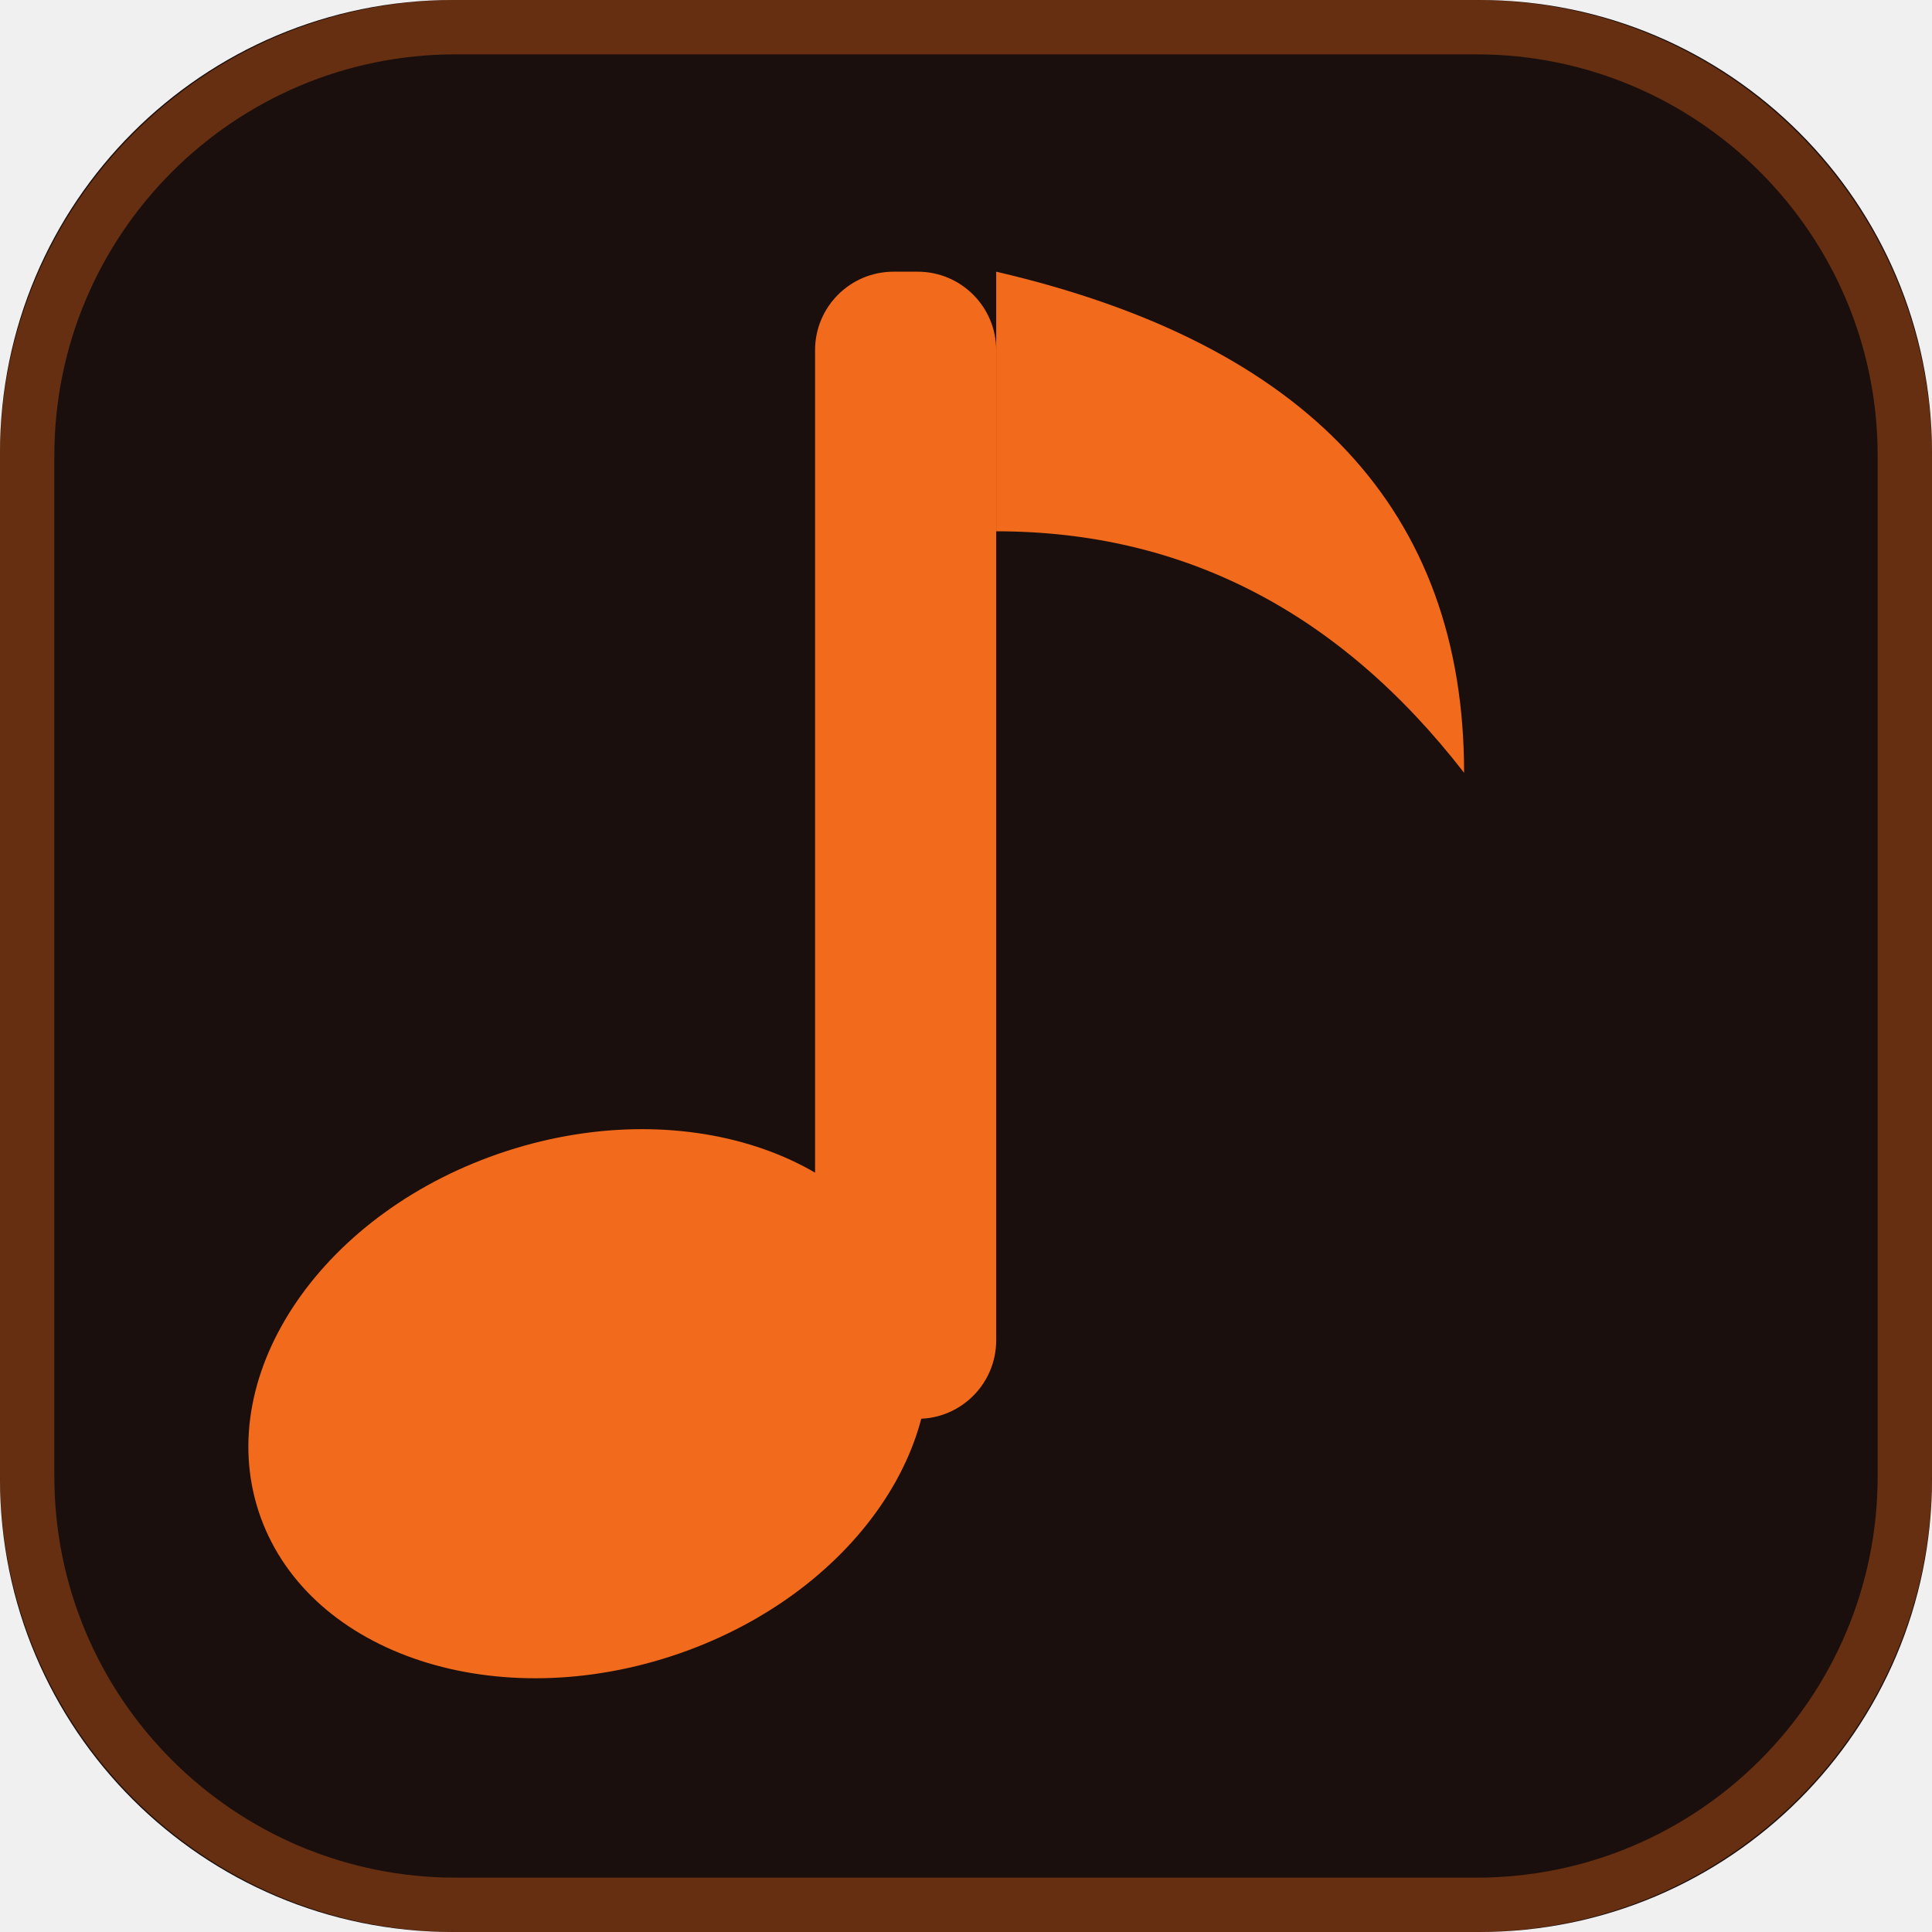
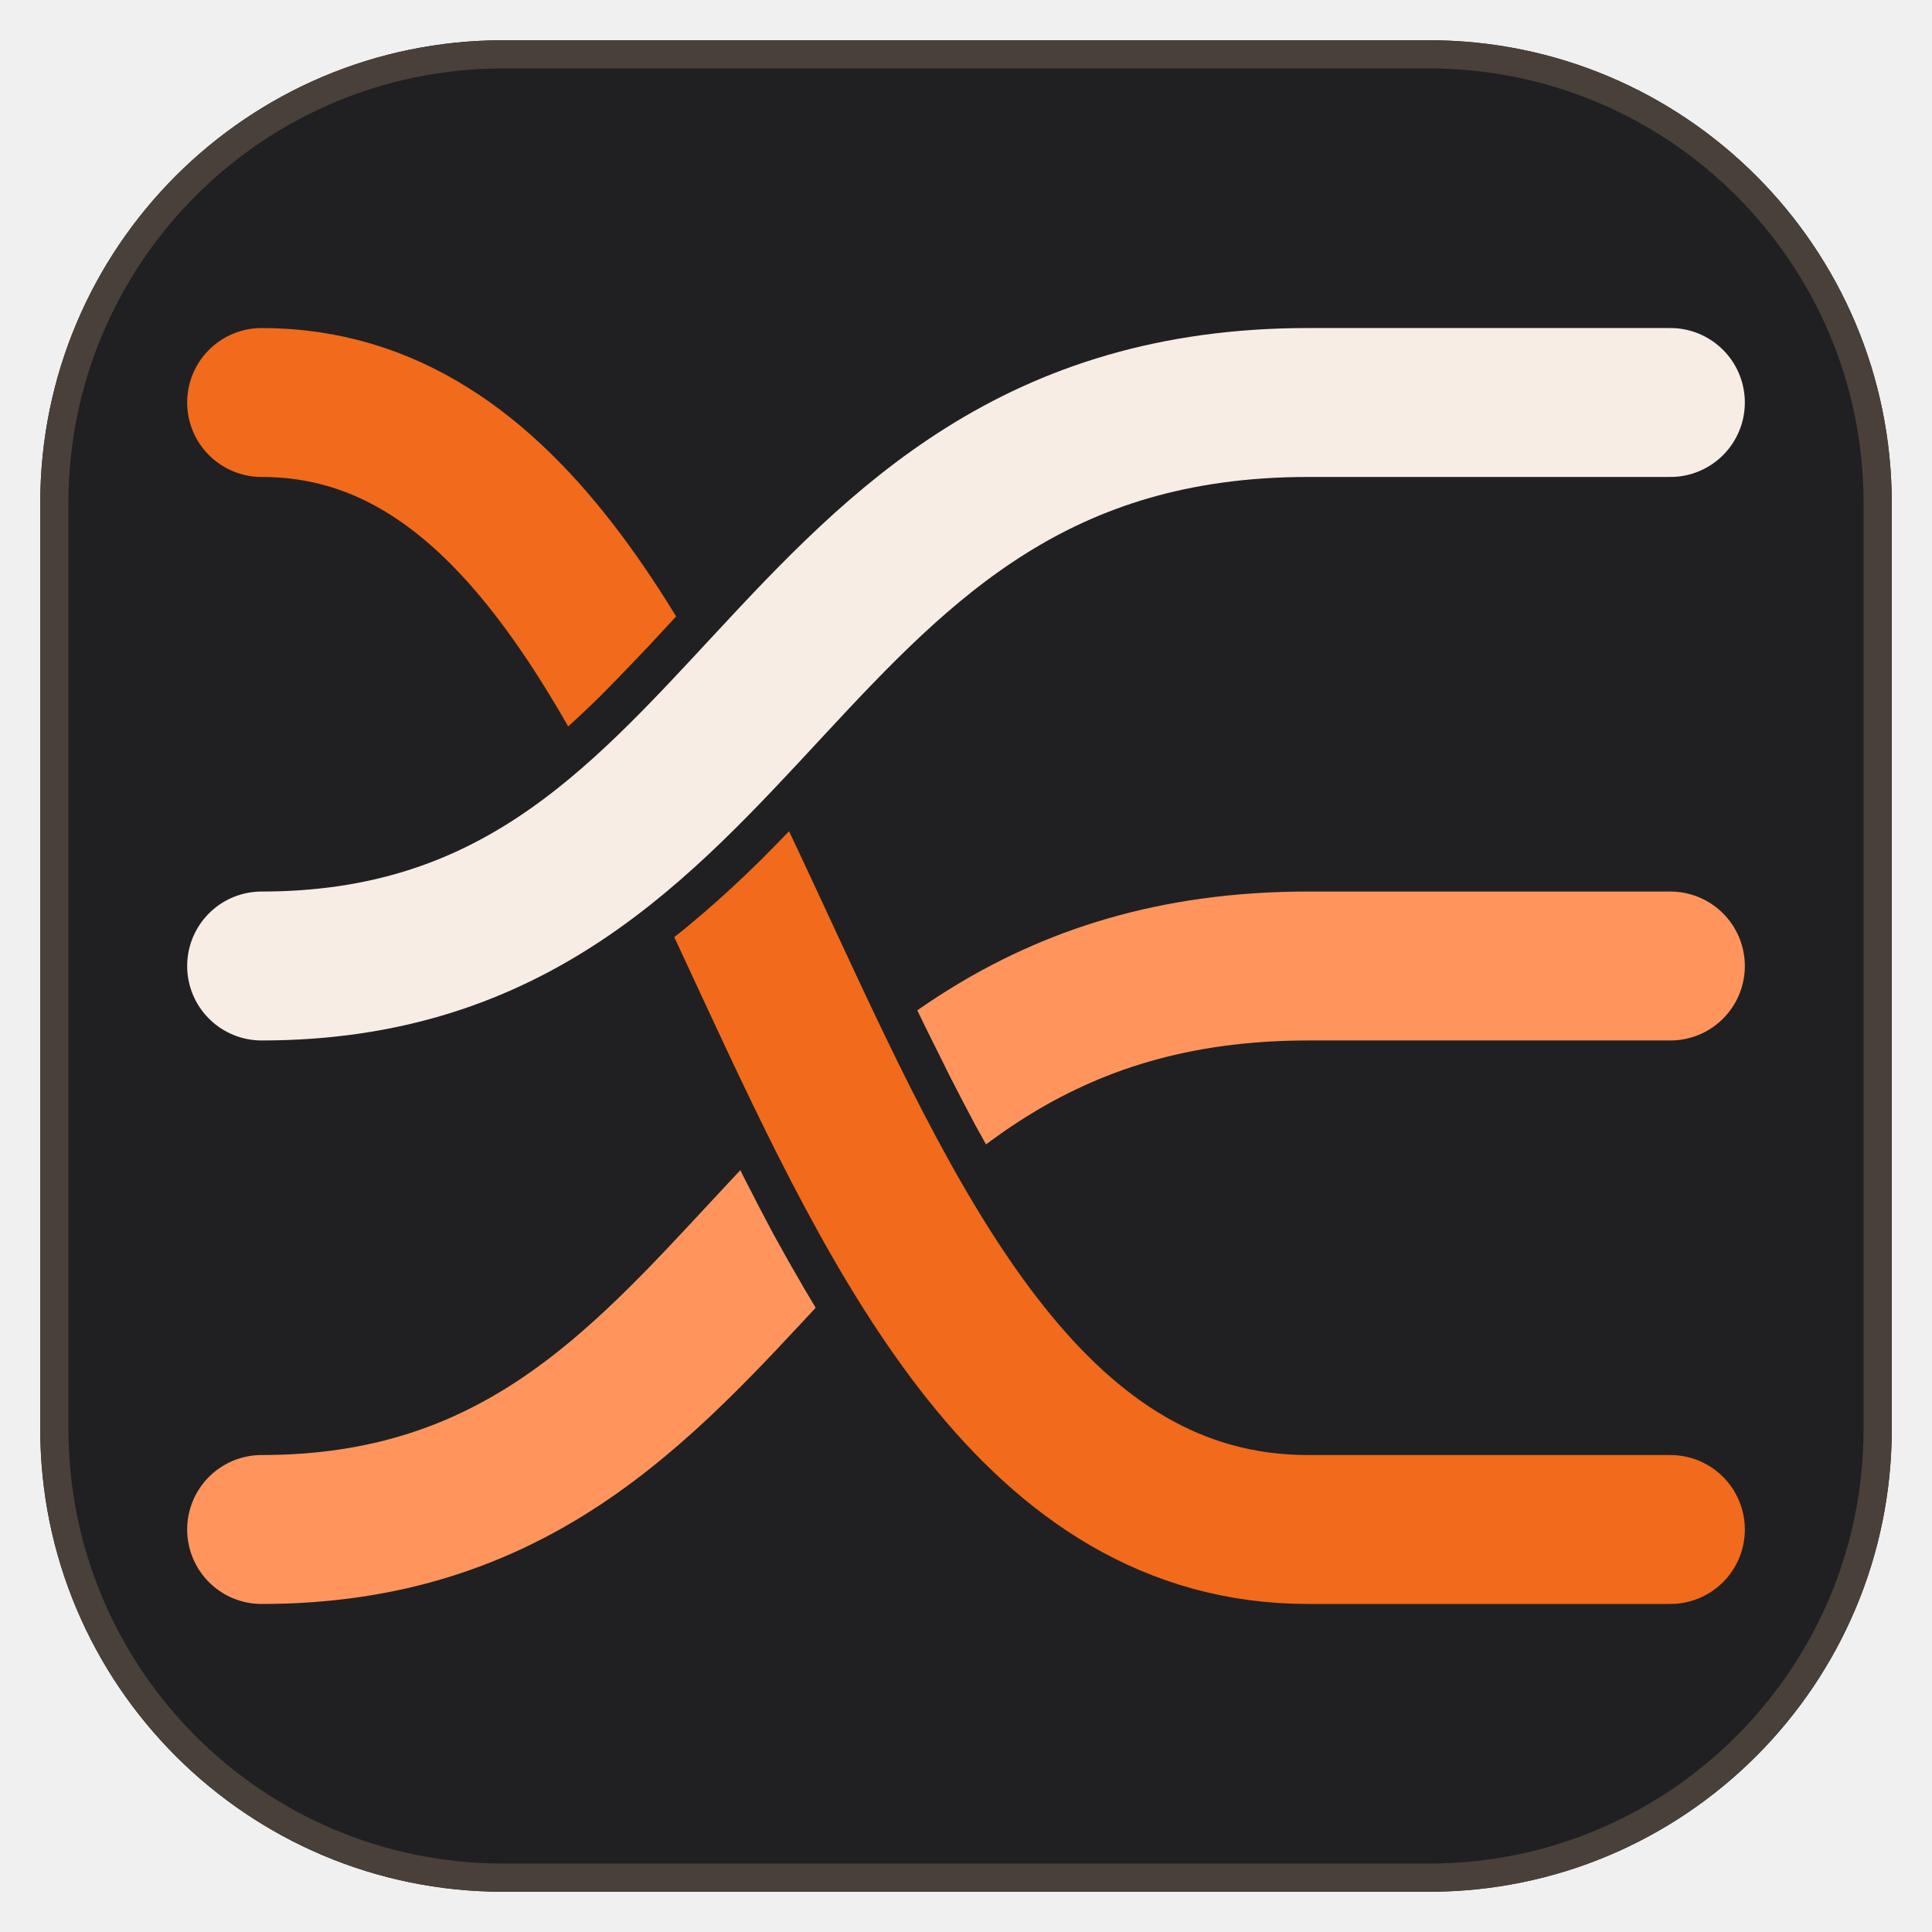
- <svg xmlns="http://www.w3.org/2000/svg" viewBox="0 0 64 64" width="64" height="64" role="img" aria-label="织音">
-   <rect width="64" height="64" rx="15" fill="#1a0f0c" />
-   <rect x="0.9" y="0.9" width="62.2" height="62.2" rx="14.2" fill="none" stroke="#F26A1B" stroke-opacity="0.35" stroke-width="1.8" />
-   <ellipse cx="19.5" cy="46.5" rx="11.5" ry="8.8" transform="rotate(-18 19.5 46.5)" fill="#F26A1B" />
-   <rect x="27" y="9" width="6" height="38" rx="2.6" fill="#F26A1B" />
-   <path d="M33 9 q15.5 3.6 15.5 16.6 q-6.2 -8 -15.5 -8z" fill="#F26A1B" />
+ <svg xmlns="http://www.w3.org/2000/svg" role="img" width="96" height="96" aria-label="织音 ZhiYin 应用图标" viewBox="0 0 96 96">
+   <defs>
+     <mask id="a" width="96" height="96" x="0" y="0" maskUnits="userSpaceOnUse">
+       <path fill="#fff" d="M0 0h96v96H0z" />
+       <path fill="none" stroke="#000" stroke-linecap="round" stroke-width="11.4" d="m37.59 46.57.63 1.37.64 1.36.63 1.36.64 1.36.65 1.35.66 1.33.66 1.33.67 1.3.68 1.29.7 1.26.71 1.23.72 1.21.74 1.18.76 1.14.77 1.1.8 1.06" />
+     </mask>
+     <mask id="b" width="96" height="96" x="0" y="0" maskUnits="userSpaceOnUse">
+       <path fill="#fff" d="M0 0h96v96H0z" />
+       <path fill="none" stroke="#000" stroke-linecap="round" stroke-width="11.4" d="m28.25 43.37.75-.53.73-.56.72-.57.7-.59.69-.6.68-.62.67-.63.66-.64.65-.66.64-.66.64-.67.64-.67.63-.68.63-.68.64-.68.63-.69" />
+     </mask>
+   </defs>
+   <rect width="92" height="92" x="2" y="2" fill="#202022" rx="23" />
+   <rect width="90.6" height="90.6" x="2.7" y="2.7" fill="none" stroke="#494039" stroke-width="1.4" rx="22.3" />
+   <g fill="none" stroke-linecap="round" stroke-linejoin="round" stroke-width="7.4">
+     <path stroke="#ff955c" d="M13 76c25 0 25-28 52-28h18" mask="url(#a)" />
+     <path stroke="#f26a1b" d="M13 20c25 0 25 56 52 56h18" mask="url(#b)" />
+     <path stroke="#f7ede4" d="M13 48c25 0 25-28 52-28h18" />
+   </g>
</svg>
